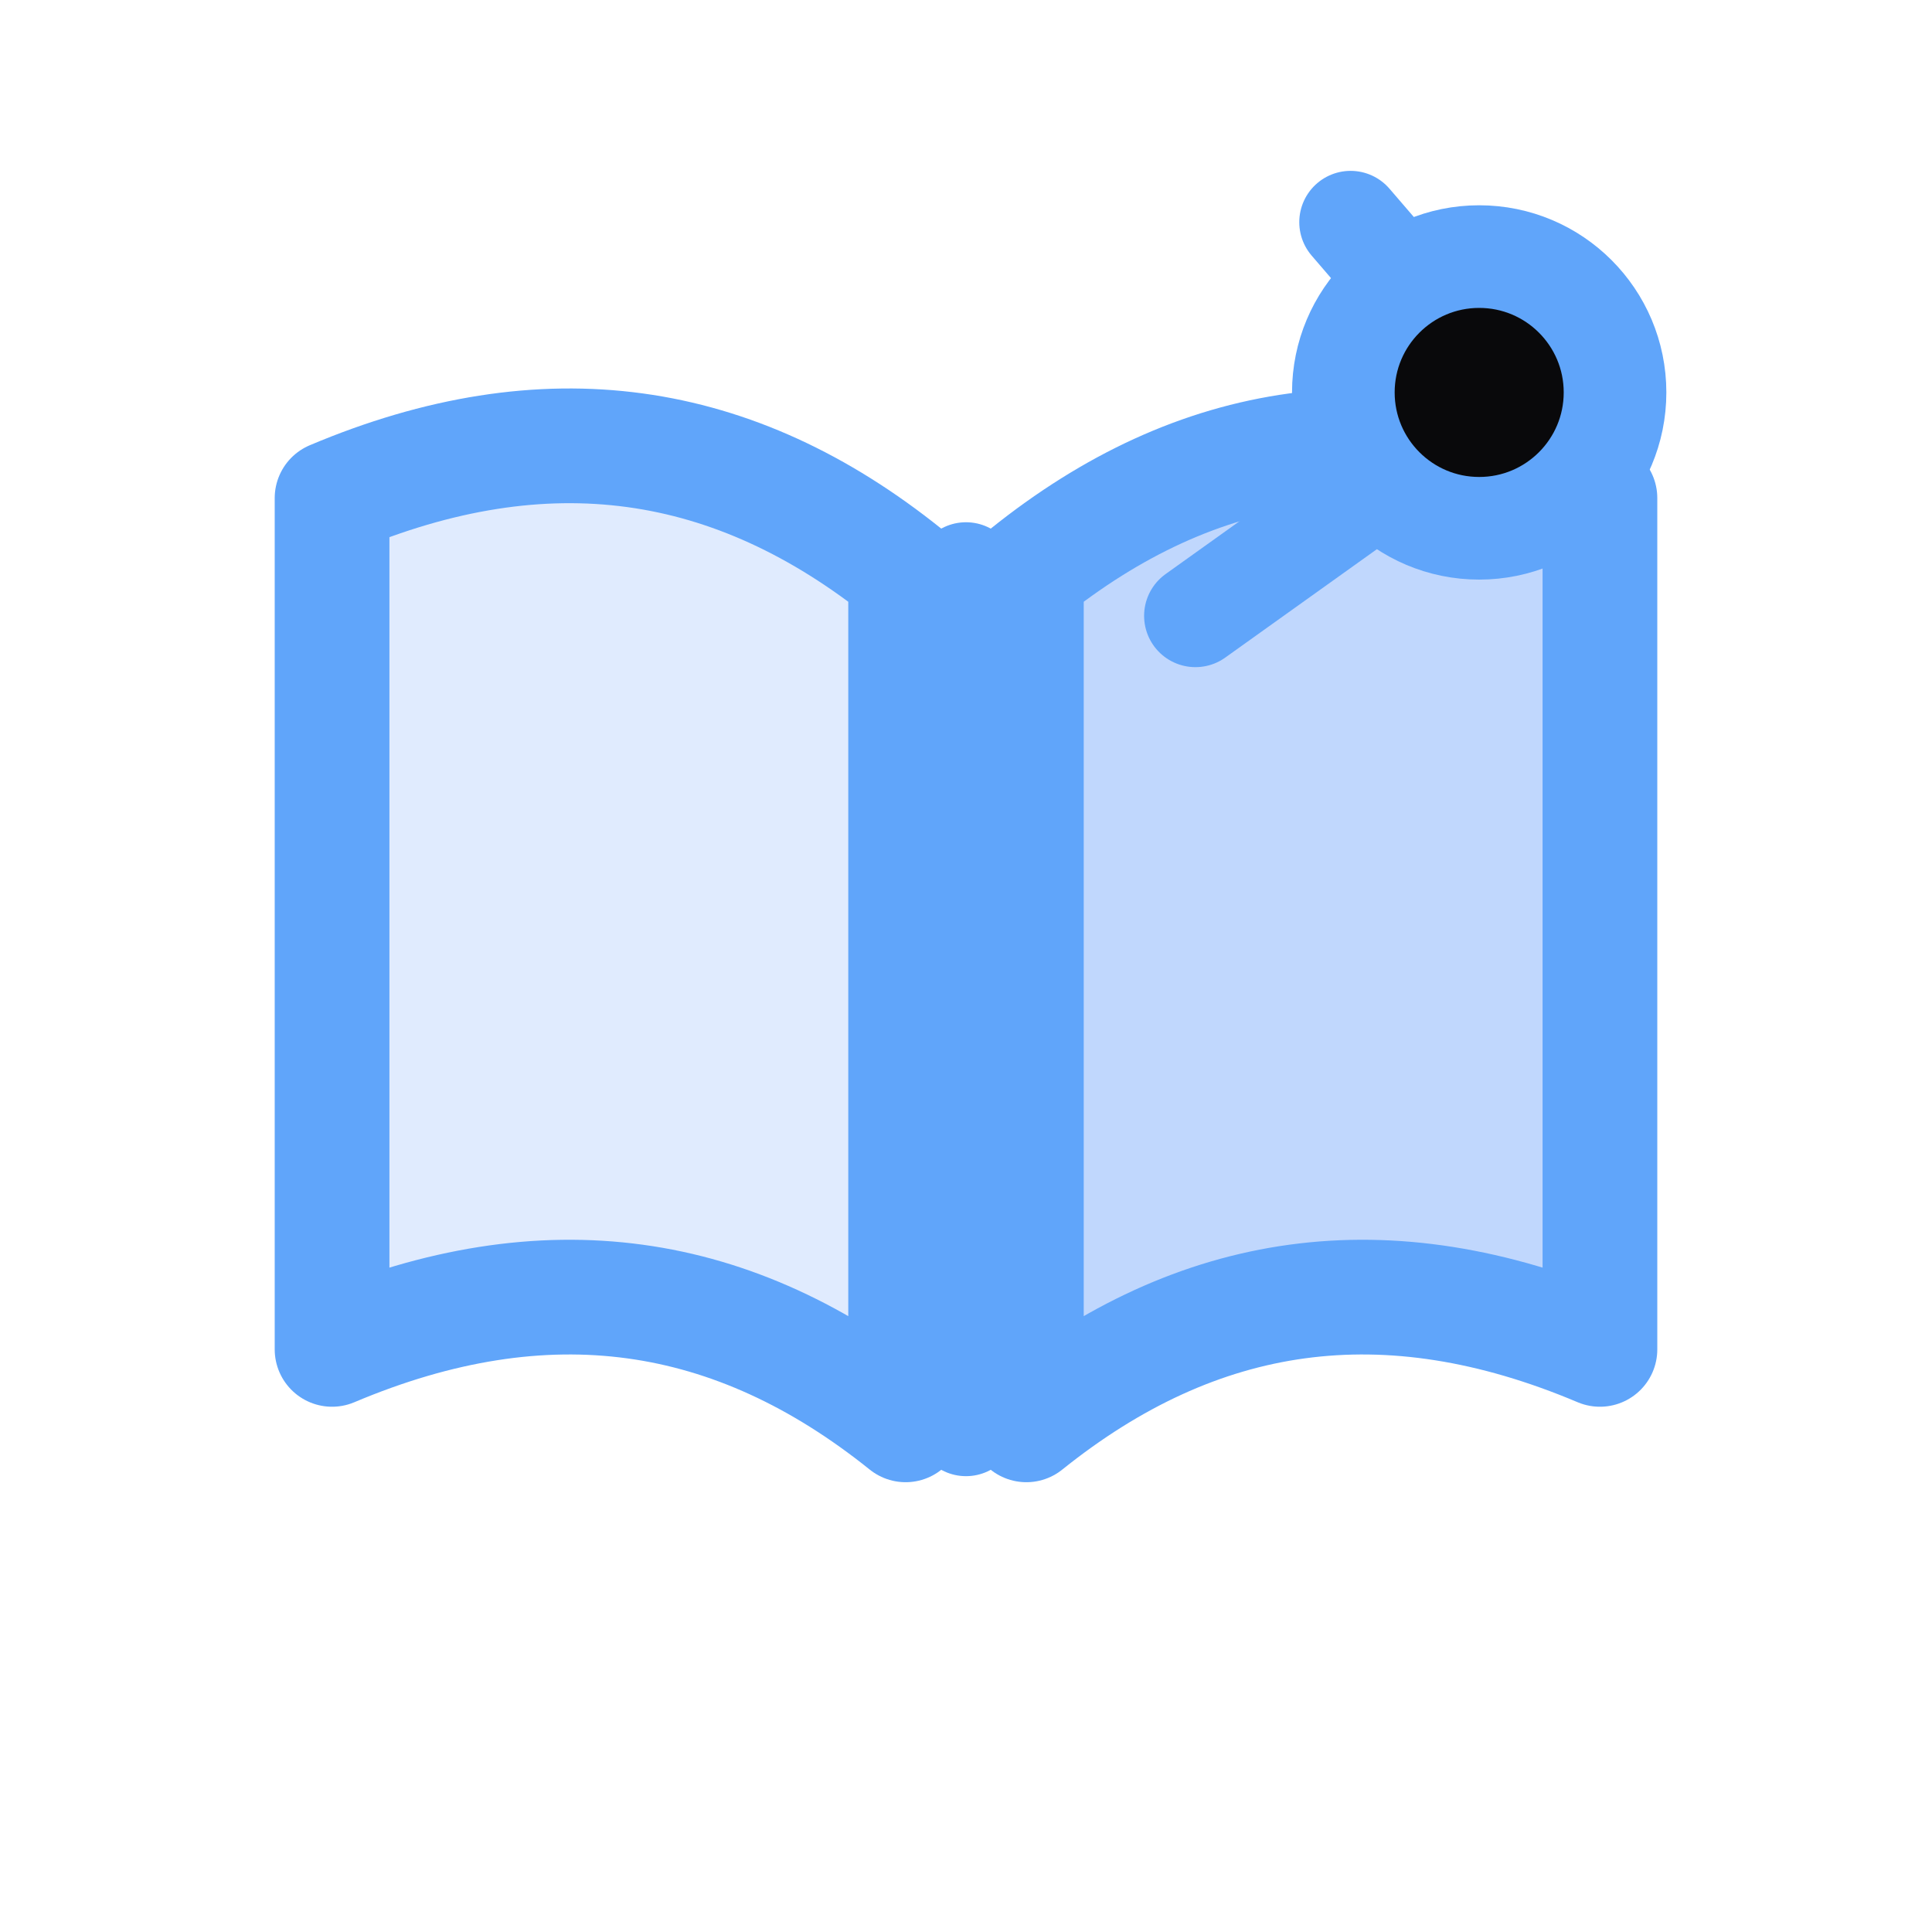
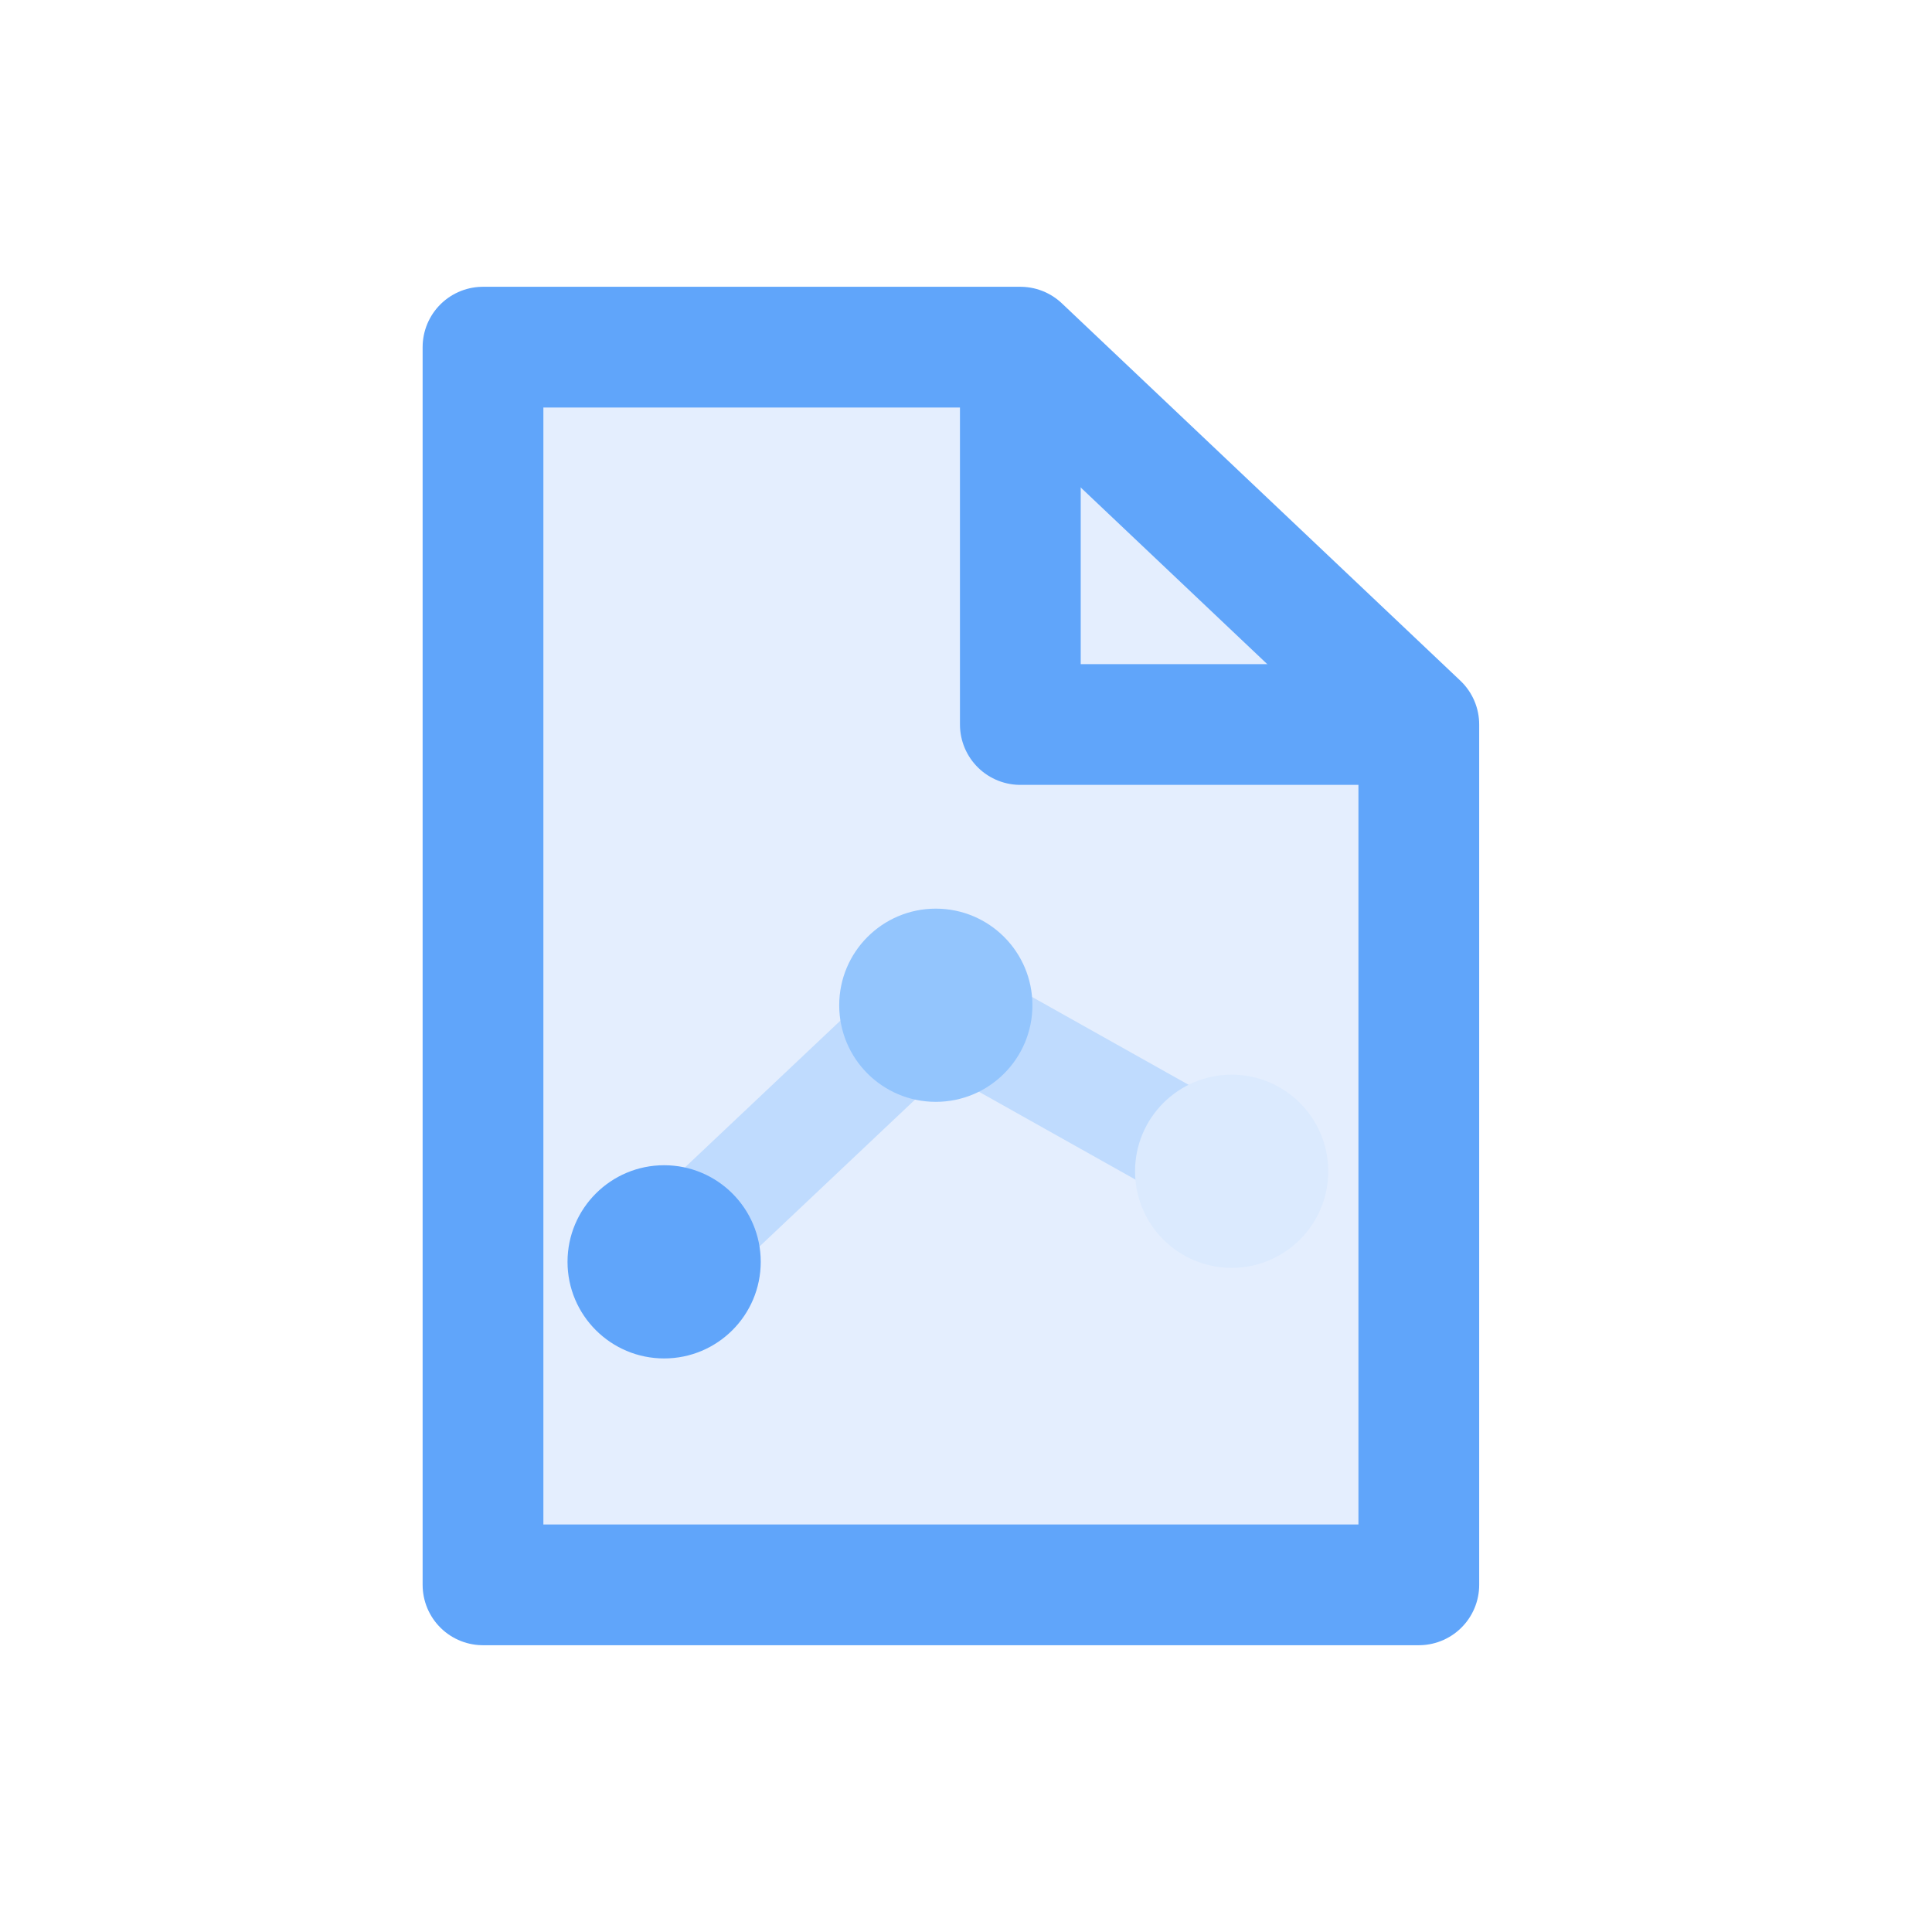
<svg xmlns="http://www.w3.org/2000/svg" viewBox="0 0 32 32" fill="none">
-   <path d="M5.5 8.25c3.55-1.5 6.66-1.03 9.5 1.25v14.1c-2.84-2.28-5.95-2.75-9.5-1.25V8.25Z" fill="#3b82f6" fill-opacity=".16" stroke="#60a5fa" stroke-width="1.9" stroke-linejoin="round" />
-   <path d="M26.5 8.25c-3.55-1.5-6.66-1.03-9.5 1.25v14.1c2.84-2.28 5.95-2.75 9.5-1.25V8.25Z" fill="#3b82f6" fill-opacity=".32" stroke="#60a5fa" stroke-width="1.9" stroke-linejoin="round" />
-   <path d="M16 9.5v14.1M22.85 8.02 19.8 10.2M23.42 4.9l-1.05-1.22" stroke="#60a5fa" stroke-width="1.7" stroke-linecap="round" />
-   <circle cx="24.5" cy="6.5" r="2.25" fill="#09090b" stroke="#60a5fa" stroke-width="1.7" />
+   <path d="M8 5.75h8.9L23.5 12v14.25H8V5.75Z" fill="#3b82f6" fill-opacity=".14" stroke="#60a5fa" stroke-width="2" stroke-linejoin="round" />
+   <path d="M16.9 5.75V12h6.6" stroke="#60a5fa" stroke-width="2" stroke-linejoin="round" />
+   <path d="m11 20.9 4.5-4.25 4.9 2.75" stroke="#bfdbfe" stroke-width="1.8" stroke-linecap="round" stroke-linejoin="round" />
+   <circle cx="11" cy="20.9" r="1.6" fill="#60a5fa" />
+   <circle cx="15.5" cy="16.65" r="1.6" fill="#93c5fd" />
+   <circle cx="20.4" cy="19.4" r="1.6" fill="#dbeafe" />
</svg>
